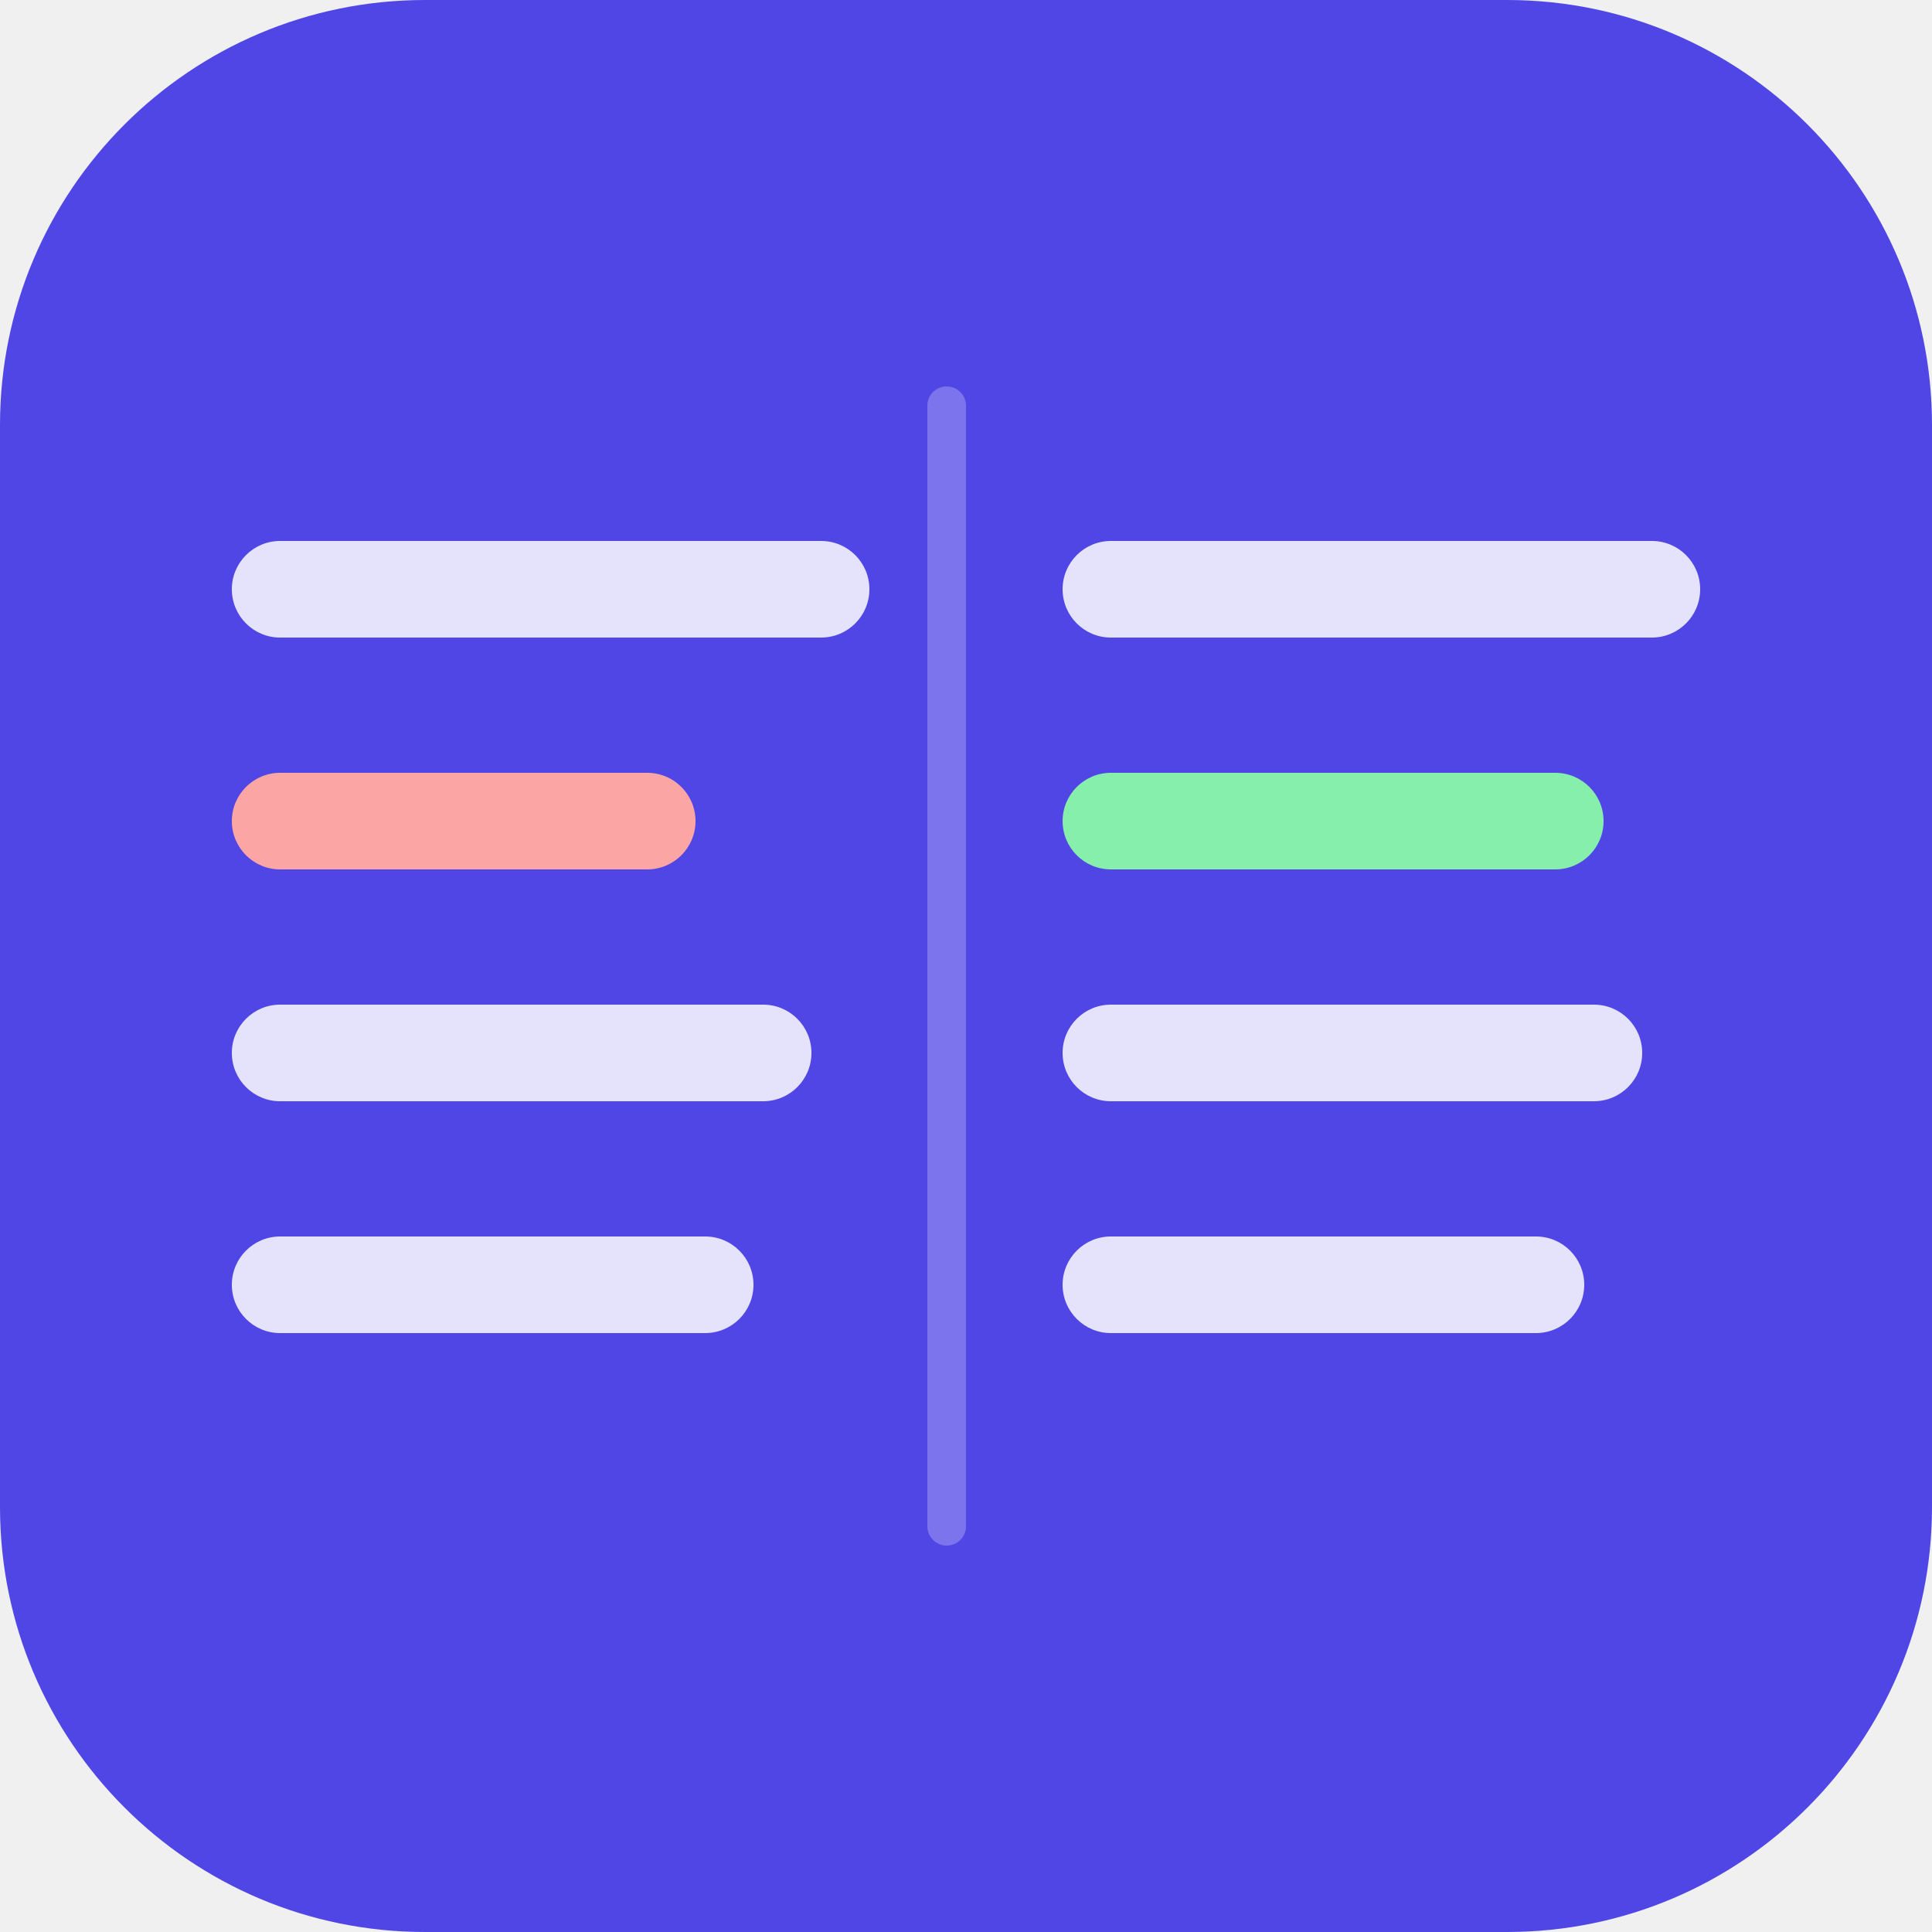
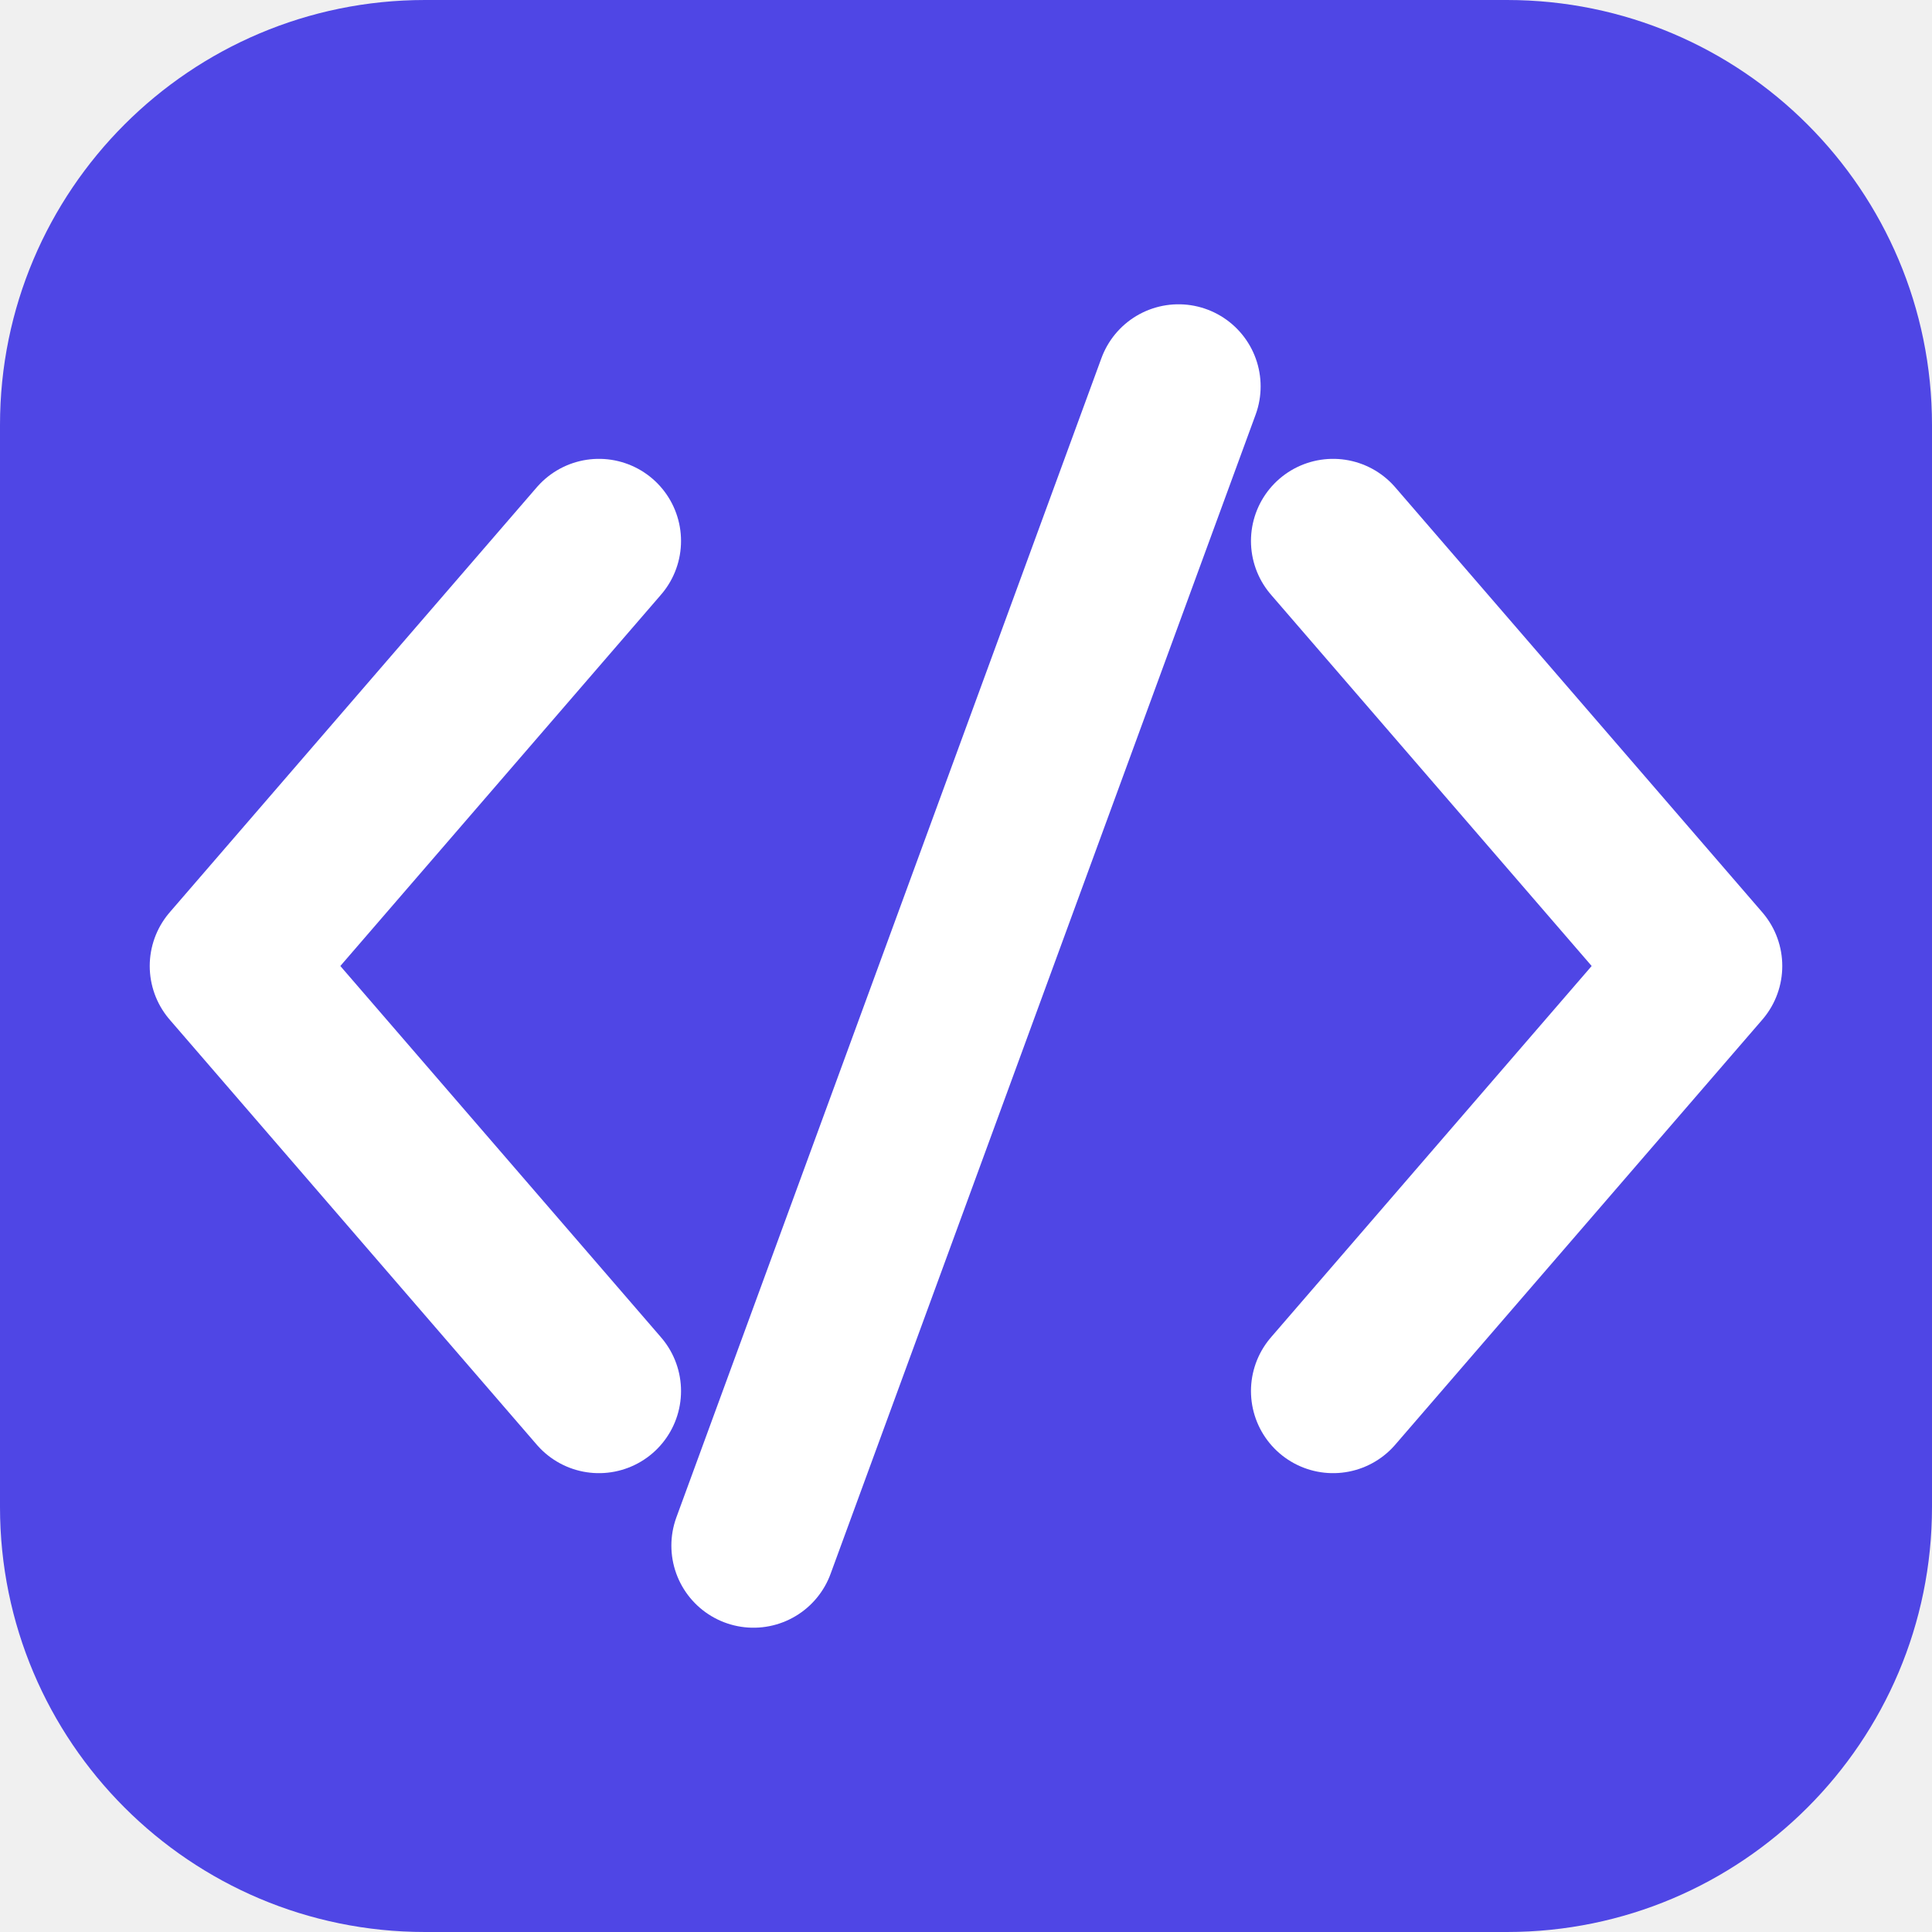
<svg xmlns="http://www.w3.org/2000/svg" viewBox="0 0 100 100">
  <rect width="100" height="100" rx="22" fill="#4f46e5" />
-   <rect x="12" y="28" width="33" height="5" rx="2.5" fill="rgba(255,255,255,0.85)" />
-   <rect x="12" y="40" width="24" height="5" rx="2.5" fill="#fca5a5" />
-   <rect x="12" y="52" width="30" height="5" rx="2.5" fill="rgba(255,255,255,0.85)" />
-   <rect x="12" y="64" width="27" height="5" rx="2.5" fill="rgba(255,255,255,0.85)" />
-   <rect x="48" y="20" width="2" height="60" rx="1" fill="rgba(255,255,255,0.25)" />
-   <rect x="55" y="28" width="33" height="5" rx="2.5" fill="rgba(255,255,255,0.85)" />
-   <rect x="55" y="40" width="28" height="5" rx="2.5" fill="#86efac" />
-   <rect x="55" y="52" width="30" height="5" rx="2.5" fill="rgba(255,255,255,0.85)" />
-   <rect x="55" y="64" width="27" height="5" rx="2.5" fill="rgba(255,255,255,0.85)" />
+   <path d="M31 28L12 50L31 72" stroke="white" stroke-width="8.5" fill="none" stroke-linecap="round" stroke-linejoin="round" />
+   <path d="M69 28L88 50L69 72" stroke="white" stroke-width="8.5" fill="none" stroke-linecap="round" stroke-linejoin="round" />
+   <line x1="61" y1="20" x2="39" y2="80" stroke="white" stroke-width="8.5" stroke-linecap="round" />
</svg>
